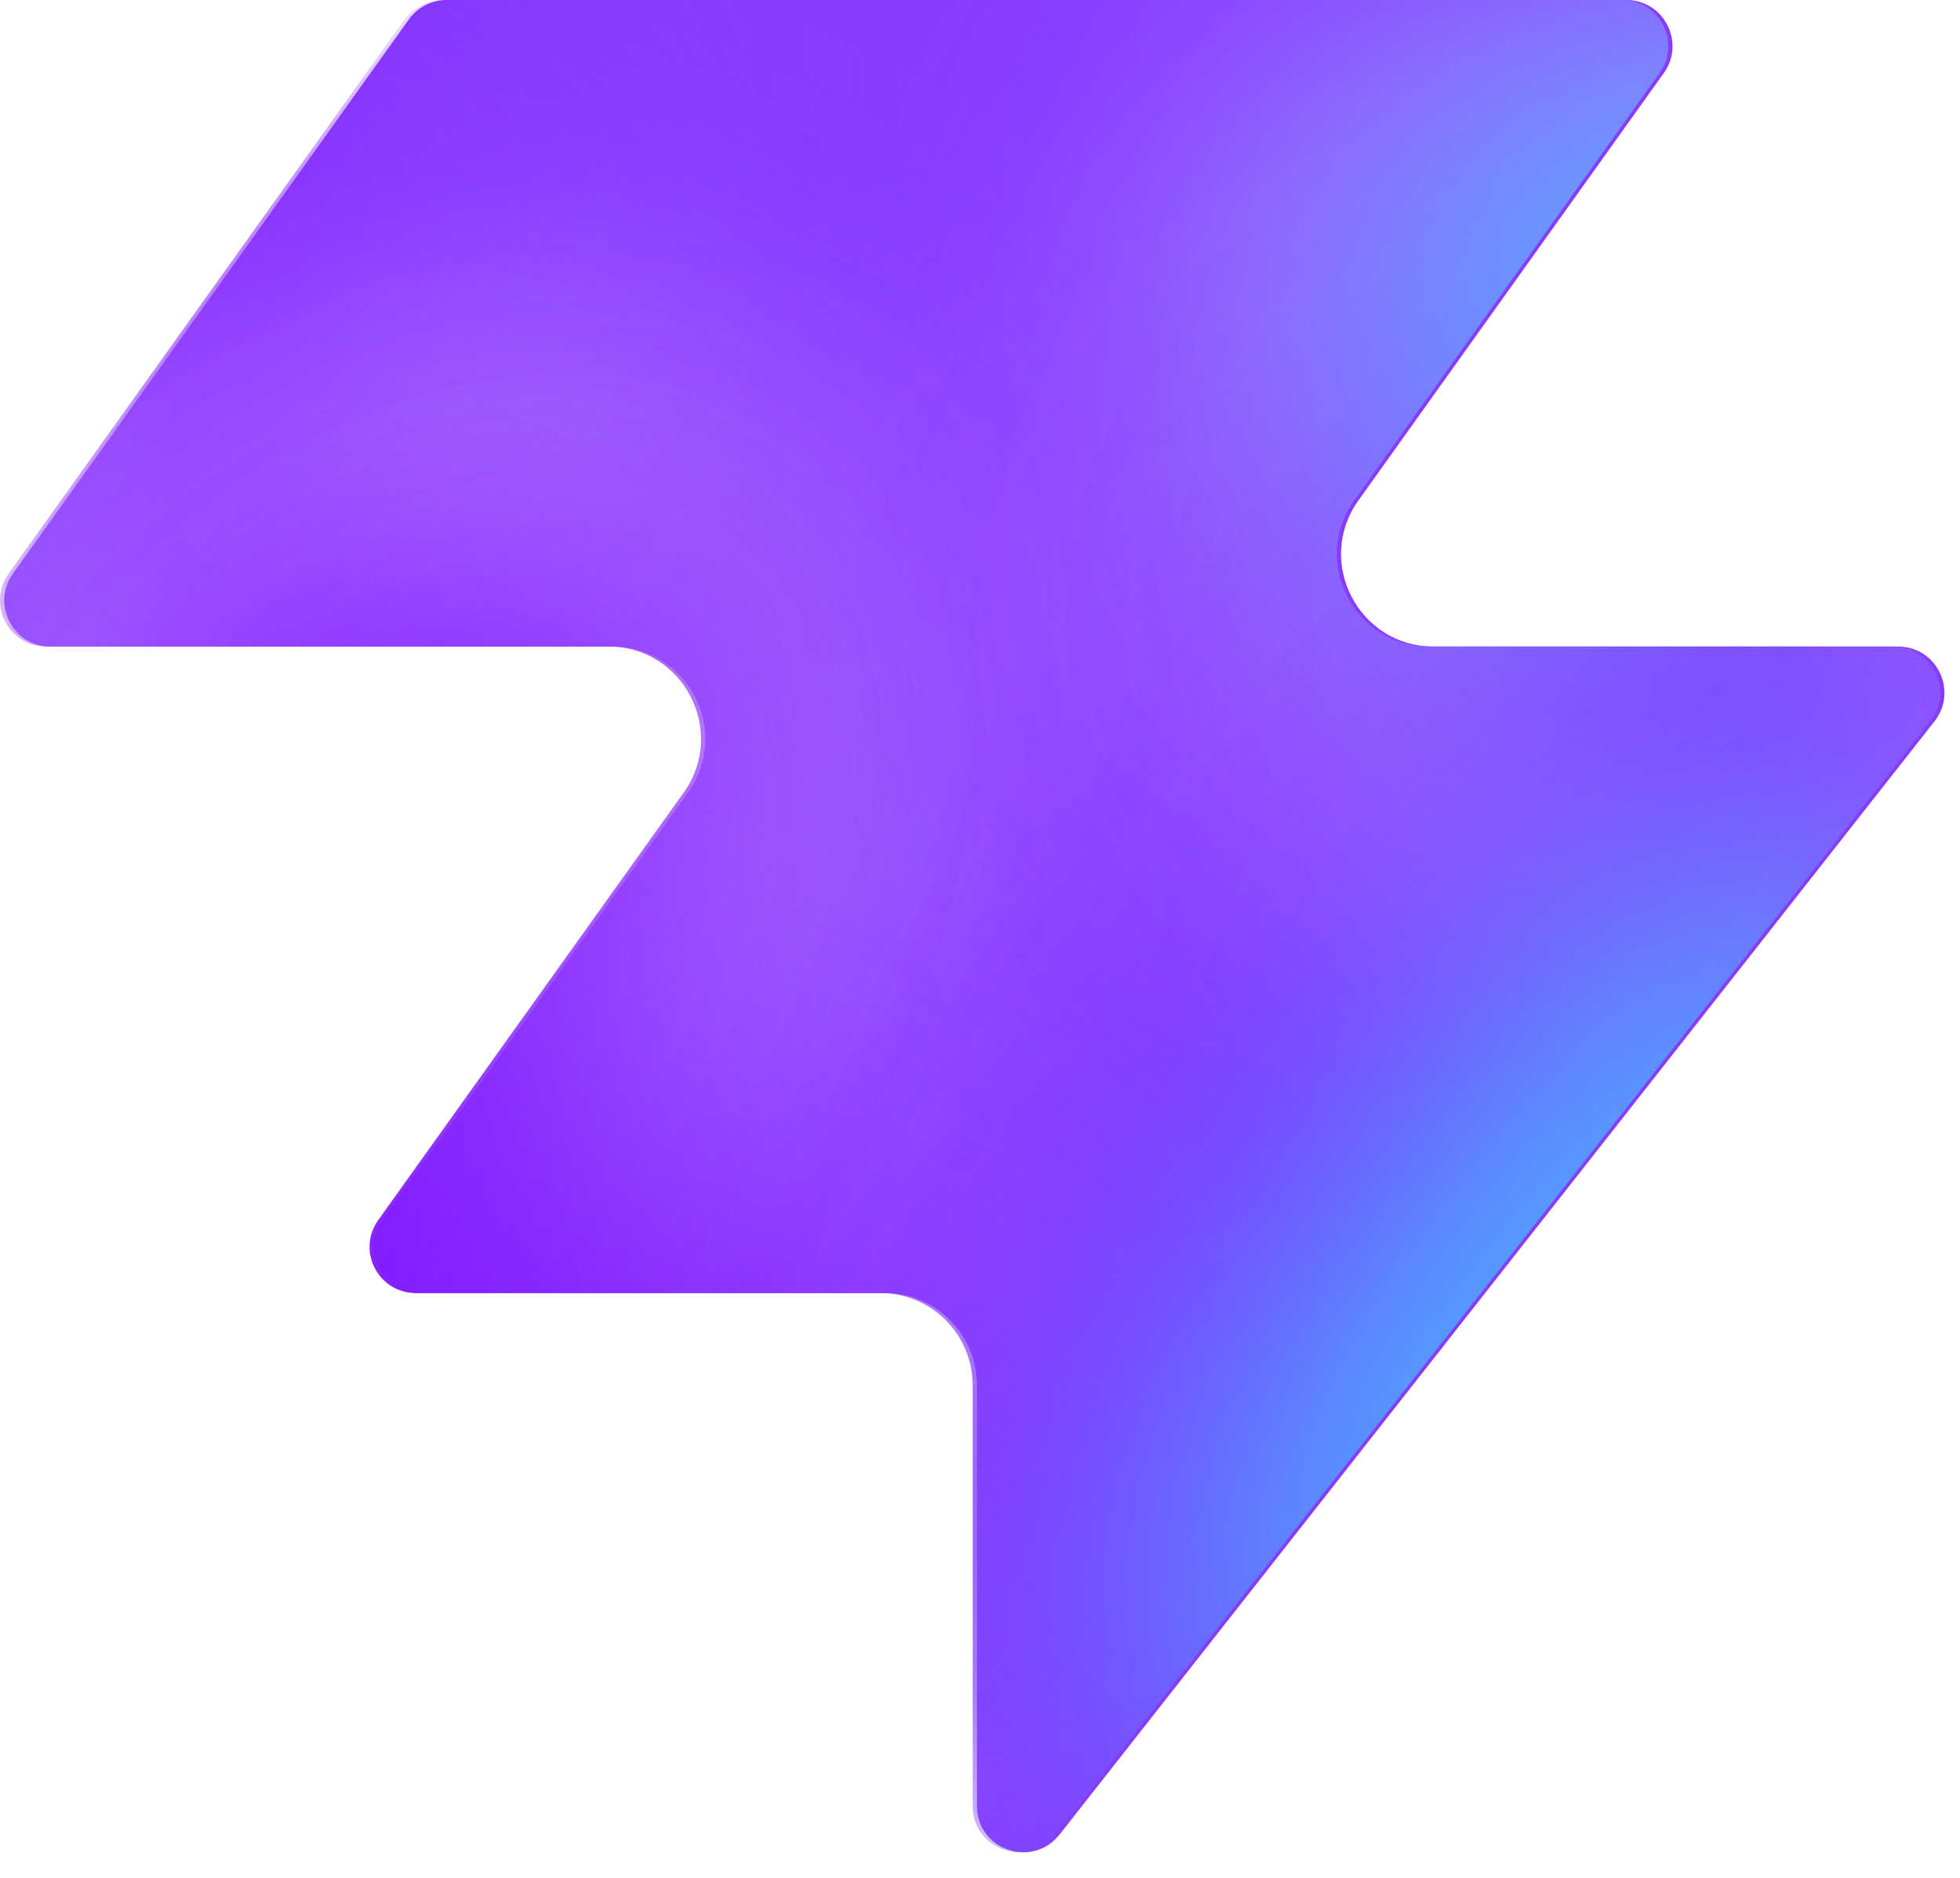
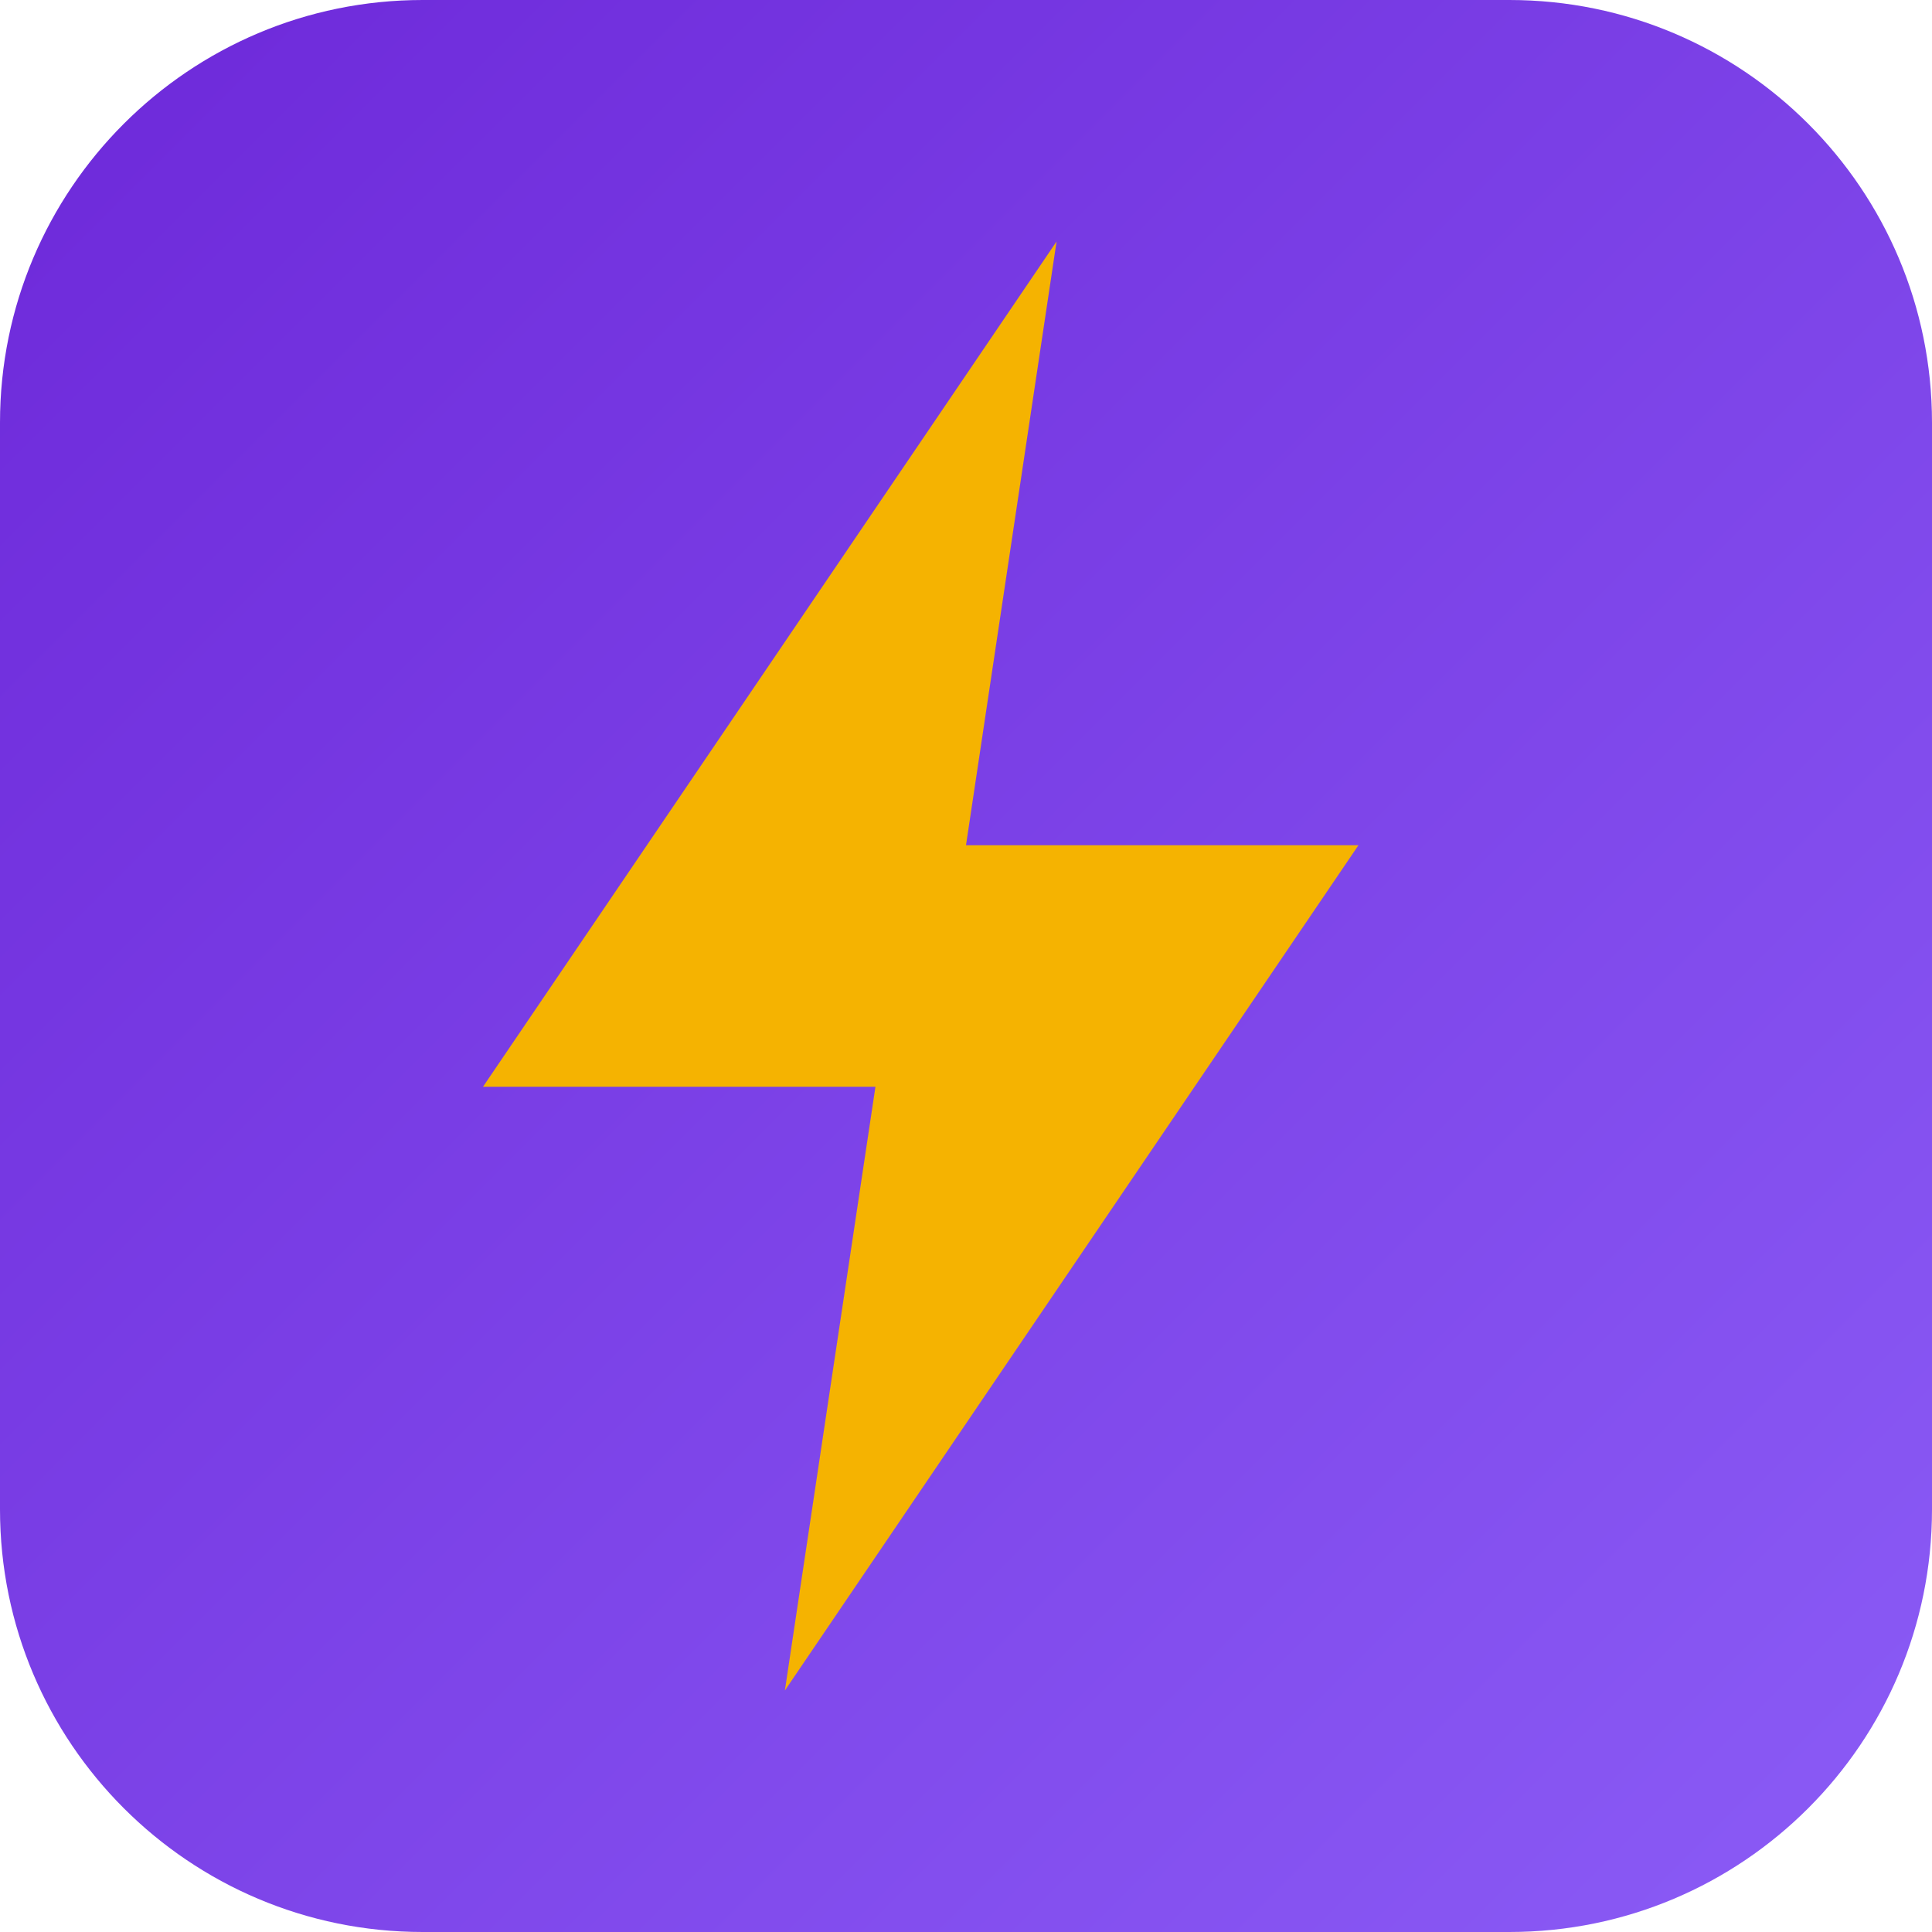
- <svg xmlns="http://www.w3.org/2000/svg" width="48" height="46" fill="none" viewBox="0 0 48 46">
-   <path fill="#863bff" d="M25.946 44.938c-.664.845-2.021.375-2.021-.698V33.937a2.26 2.26 0 0 0-2.262-2.262H10.287c-.92 0-1.456-1.04-.92-1.788l7.48-10.471c1.07-1.497 0-3.578-1.842-3.578H1.237c-.92 0-1.456-1.04-.92-1.788L10.013.474c.214-.297.556-.474.92-.474h28.894c.92 0 1.456 1.04.92 1.788l-7.48 10.471c-1.07 1.498 0 3.579 1.842 3.579h11.377c.943 0 1.473 1.088.89 1.83L25.947 44.94z" style="fill:#863bff;fill:color(display-p3 .525 .23 1);fill-opacity:1" />
-   <mask id="a" width="48" height="46" x="0" y="0" maskUnits="userSpaceOnUse" style="mask-type:alpha">
-     <path fill="#000" d="M25.842 44.938c-.664.844-2.021.375-2.021-.698V33.937a2.26 2.26 0 0 0-2.262-2.262H10.183c-.92 0-1.456-1.04-.92-1.788l7.48-10.471c1.07-1.498 0-3.579-1.842-3.579H1.133c-.92 0-1.456-1.04-.92-1.787L9.91.473c.214-.297.556-.474.92-.474h28.894c.92 0 1.456 1.04.92 1.788l-7.48 10.471c-1.07 1.498 0 3.578 1.842 3.578h11.377c.943 0 1.473 1.088.89 1.832L25.843 44.94z" style="fill:#000;fill-opacity:1" />
-   </mask>
-   <g mask="url(#a)">
-     <g filter="url(#b)">
-       <ellipse cx="5.508" cy="14.704" fill="#ede6ff" rx="5.508" ry="14.704" style="fill:#ede6ff;fill:color(display-p3 .927 .903 1);fill-opacity:1" transform="matrix(.00324 1 1 -.00324 -4.47 31.516)" />
-     </g>
-     <g filter="url(#c)">
-       <ellipse cx="10.399" cy="29.851" fill="#ede6ff" rx="10.399" ry="29.851" style="fill:#ede6ff;fill:color(display-p3 .927 .903 1);fill-opacity:1" transform="matrix(.00324 1 1 -.00324 -39.328 7.883)" />
-     </g>
-     <g filter="url(#d)">
-       <ellipse cx="5.508" cy="30.487" fill="#7e14ff" rx="5.508" ry="30.487" style="fill:#7e14ff;fill:color(display-p3 .492 .077 1);fill-opacity:1" transform="rotate(89.814 -25.913 -14.639)scale(1 -1)" />
-     </g>
-     <g filter="url(#e)">
-       <ellipse cx="5.508" cy="30.599" fill="#7e14ff" rx="5.508" ry="30.599" style="fill:#7e14ff;fill:color(display-p3 .492 .077 1);fill-opacity:1" transform="rotate(89.814 -32.644 -3.334)scale(1 -1)" />
-     </g>
-     <g filter="url(#f)">
-       <ellipse cx="5.508" cy="30.599" fill="#7e14ff" rx="5.508" ry="30.599" style="fill:#7e14ff;fill:color(display-p3 .492 .077 1);fill-opacity:1" transform="matrix(.00324 1 1 -.00324 -34.34 30.47)" />
-     </g>
-     <g filter="url(#g)">
-       <ellipse cx="14.072" cy="22.078" fill="#ede6ff" rx="14.072" ry="22.078" style="fill:#ede6ff;fill:color(display-p3 .927 .903 1);fill-opacity:1" transform="rotate(93.35 24.506 48.493)scale(-1 1)" />
-     </g>
-     <g filter="url(#h)">
-       <ellipse cx="3.47" cy="21.501" fill="#7e14ff" rx="3.47" ry="21.501" style="fill:#7e14ff;fill:color(display-p3 .492 .077 1);fill-opacity:1" transform="rotate(89.009 28.708 47.59)scale(-1 1)" />
-     </g>
-     <g filter="url(#i)">
-       <ellipse cx="3.47" cy="21.501" fill="#7e14ff" rx="3.47" ry="21.501" style="fill:#7e14ff;fill:color(display-p3 .492 .077 1);fill-opacity:1" transform="rotate(89.009 28.708 47.59)scale(-1 1)" />
-     </g>
-     <g filter="url(#j)">
-       <ellipse cx=".387" cy="8.972" fill="#7e14ff" rx="4.407" ry="29.108" style="fill:#7e14ff;fill:color(display-p3 .492 .077 1);fill-opacity:1" transform="rotate(39.51 .387 8.972)" />
-     </g>
-     <g filter="url(#k)">
-       <ellipse cx="47.523" cy="-6.092" fill="#7e14ff" rx="4.407" ry="29.108" style="fill:#7e14ff;fill:color(display-p3 .492 .077 1);fill-opacity:1" transform="rotate(37.892 47.523 -6.092)" />
-     </g>
-     <g filter="url(#l)">
-       <ellipse cx="41.412" cy="6.333" fill="#47bfff" rx="5.971" ry="9.665" style="fill:#47bfff;fill:color(display-p3 .28 .748 1);fill-opacity:1" transform="rotate(37.892 41.412 6.333)" />
-     </g>
-     <g filter="url(#m)">
-       <ellipse cx="-1.879" cy="38.332" fill="#7e14ff" rx="4.407" ry="29.108" style="fill:#7e14ff;fill:color(display-p3 .492 .077 1);fill-opacity:1" transform="rotate(37.892 -1.88 38.332)" />
-     </g>
-     <g filter="url(#n)">
-       <ellipse cx="-1.879" cy="38.332" fill="#7e14ff" rx="4.407" ry="29.108" style="fill:#7e14ff;fill:color(display-p3 .492 .077 1);fill-opacity:1" transform="rotate(37.892 -1.88 38.332)" />
-     </g>
-     <g filter="url(#o)">
-       <ellipse cx="35.651" cy="29.907" fill="#7e14ff" rx="4.407" ry="29.108" style="fill:#7e14ff;fill:color(display-p3 .492 .077 1);fill-opacity:1" transform="rotate(37.892 35.651 29.907)" />
-     </g>
-     <g filter="url(#p)">
-       <ellipse cx="38.418" cy="32.4" fill="#47bfff" rx="5.971" ry="15.297" style="fill:#47bfff;fill:color(display-p3 .28 .748 1);fill-opacity:1" transform="rotate(37.892 38.418 32.4)" />
-     </g>
-   </g>
+ <svg xmlns="http://www.w3.org/2000/svg" viewBox="0 0 64 64">
  <defs>
-     <filter id="b" width="60.045" height="41.654" x="-19.77" y="16.149" color-interpolation-filters="sRGB" filterUnits="userSpaceOnUse">
-       <feFlood flood-opacity="0" result="BackgroundImageFix" />
-       <feBlend in="SourceGraphic" in2="BackgroundImageFix" result="shape" />
-       <feGaussianBlur result="effect1_foregroundBlur_2002_17158" stdDeviation="7.659" />
-     </filter>
-     <filter id="c" width="90.34" height="51.437" x="-54.613" y="-7.533" color-interpolation-filters="sRGB" filterUnits="userSpaceOnUse">
-       <feFlood flood-opacity="0" result="BackgroundImageFix" />
-       <feBlend in="SourceGraphic" in2="BackgroundImageFix" result="shape" />
-       <feGaussianBlur result="effect1_foregroundBlur_2002_17158" stdDeviation="7.659" />
-     </filter>
-     <filter id="d" width="79.355" height="29.4" x="-49.64" y="2.03" color-interpolation-filters="sRGB" filterUnits="userSpaceOnUse">
-       <feFlood flood-opacity="0" result="BackgroundImageFix" />
-       <feBlend in="SourceGraphic" in2="BackgroundImageFix" result="shape" />
-       <feGaussianBlur result="effect1_foregroundBlur_2002_17158" stdDeviation="4.596" />
-     </filter>
-     <filter id="e" width="79.579" height="29.4" x="-45.045" y="20.029" color-interpolation-filters="sRGB" filterUnits="userSpaceOnUse">
-       <feFlood flood-opacity="0" result="BackgroundImageFix" />
-       <feBlend in="SourceGraphic" in2="BackgroundImageFix" result="shape" />
-       <feGaussianBlur result="effect1_foregroundBlur_2002_17158" stdDeviation="4.596" />
-     </filter>
-     <filter id="f" width="79.579" height="29.4" x="-43.513" y="21.178" color-interpolation-filters="sRGB" filterUnits="userSpaceOnUse">
-       <feFlood flood-opacity="0" result="BackgroundImageFix" />
-       <feBlend in="SourceGraphic" in2="BackgroundImageFix" result="shape" />
-       <feGaussianBlur result="effect1_foregroundBlur_2002_17158" stdDeviation="4.596" />
-     </filter>
-     <filter id="g" width="74.749" height="58.852" x="15.756" y="-17.901" color-interpolation-filters="sRGB" filterUnits="userSpaceOnUse">
-       <feFlood flood-opacity="0" result="BackgroundImageFix" />
-       <feBlend in="SourceGraphic" in2="BackgroundImageFix" result="shape" />
-       <feGaussianBlur result="effect1_foregroundBlur_2002_17158" stdDeviation="7.659" />
-     </filter>
-     <filter id="h" width="61.377" height="25.362" x="23.548" y="2.284" color-interpolation-filters="sRGB" filterUnits="userSpaceOnUse">
-       <feFlood flood-opacity="0" result="BackgroundImageFix" />
-       <feBlend in="SourceGraphic" in2="BackgroundImageFix" result="shape" />
-       <feGaussianBlur result="effect1_foregroundBlur_2002_17158" stdDeviation="4.596" />
-     </filter>
-     <filter id="i" width="61.377" height="25.362" x="23.548" y="2.284" color-interpolation-filters="sRGB" filterUnits="userSpaceOnUse">
-       <feFlood flood-opacity="0" result="BackgroundImageFix" />
-       <feBlend in="SourceGraphic" in2="BackgroundImageFix" result="shape" />
-       <feGaussianBlur result="effect1_foregroundBlur_2002_17158" stdDeviation="4.596" />
-     </filter>
-     <filter id="j" width="56.045" height="63.649" x="-27.636" y="-22.853" color-interpolation-filters="sRGB" filterUnits="userSpaceOnUse">
-       <feFlood flood-opacity="0" result="BackgroundImageFix" />
-       <feBlend in="SourceGraphic" in2="BackgroundImageFix" result="shape" />
-       <feGaussianBlur result="effect1_foregroundBlur_2002_17158" stdDeviation="4.596" />
-     </filter>
-     <filter id="k" width="54.814" height="64.646" x="20.116" y="-38.415" color-interpolation-filters="sRGB" filterUnits="userSpaceOnUse">
-       <feFlood flood-opacity="0" result="BackgroundImageFix" />
-       <feBlend in="SourceGraphic" in2="BackgroundImageFix" result="shape" />
-       <feGaussianBlur result="effect1_foregroundBlur_2002_17158" stdDeviation="4.596" />
-     </filter>
-     <filter id="l" width="33.541" height="35.313" x="24.641" y="-11.323" color-interpolation-filters="sRGB" filterUnits="userSpaceOnUse">
-       <feFlood flood-opacity="0" result="BackgroundImageFix" />
-       <feBlend in="SourceGraphic" in2="BackgroundImageFix" result="shape" />
-       <feGaussianBlur result="effect1_foregroundBlur_2002_17158" stdDeviation="4.596" />
-     </filter>
-     <filter id="m" width="54.814" height="64.646" x="-29.286" y="6.009" color-interpolation-filters="sRGB" filterUnits="userSpaceOnUse">
-       <feFlood flood-opacity="0" result="BackgroundImageFix" />
-       <feBlend in="SourceGraphic" in2="BackgroundImageFix" result="shape" />
-       <feGaussianBlur result="effect1_foregroundBlur_2002_17158" stdDeviation="4.596" />
-     </filter>
-     <filter id="n" width="54.814" height="64.646" x="-29.286" y="6.009" color-interpolation-filters="sRGB" filterUnits="userSpaceOnUse">
-       <feFlood flood-opacity="0" result="BackgroundImageFix" />
-       <feBlend in="SourceGraphic" in2="BackgroundImageFix" result="shape" />
-       <feGaussianBlur result="effect1_foregroundBlur_2002_17158" stdDeviation="4.596" />
-     </filter>
-     <filter id="o" width="54.814" height="64.646" x="8.244" y="-2.416" color-interpolation-filters="sRGB" filterUnits="userSpaceOnUse">
-       <feFlood flood-opacity="0" result="BackgroundImageFix" />
-       <feBlend in="SourceGraphic" in2="BackgroundImageFix" result="shape" />
-       <feGaussianBlur result="effect1_foregroundBlur_2002_17158" stdDeviation="4.596" />
-     </filter>
-     <filter id="p" width="39.409" height="43.623" x="18.713" y="10.588" color-interpolation-filters="sRGB" filterUnits="userSpaceOnUse">
-       <feFlood flood-opacity="0" result="BackgroundImageFix" />
-       <feBlend in="SourceGraphic" in2="BackgroundImageFix" result="shape" />
-       <feGaussianBlur result="effect1_foregroundBlur_2002_17158" stdDeviation="4.596" />
-     </filter>
+     <linearGradient id="g" x1="0" y1="0" x2="1" y2="1">
+       <stop offset="0%" stop-color="#6d28d9" />
+       <stop offset="100%" stop-color="#8b5cf6" />
+     </linearGradient>
  </defs>
+   <rect width="64" height="64" rx="14" fill="url(#g)" />
+   <path d="M35 8 16 36h13l-3 20 19-28H32l3-20z" fill="#f5b301" />
</svg>
